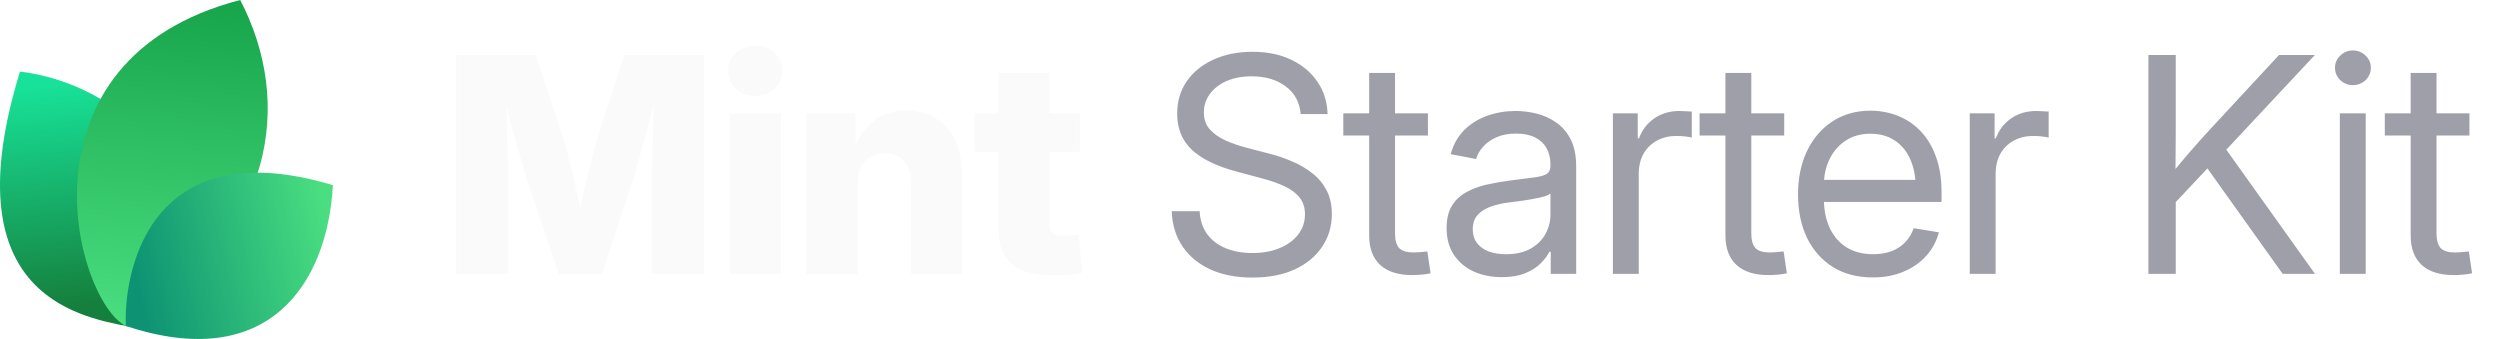
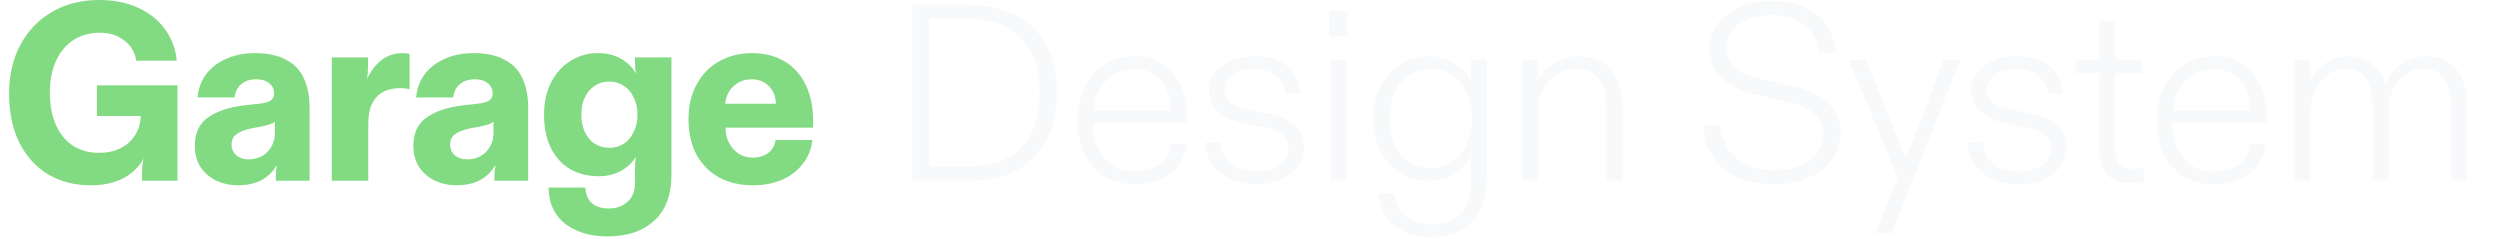
- <svg xmlns="http://www.w3.org/2000/svg" width="177" height="24" viewBox="0 0 177 24" fill="none">
-   <path d="M9.061 23.108C5.268 22.377 -3.391 20.627 1.417 5.064C9.634 6.099 16.973 14.064 9.061 23.108Z" fill="url(#paint0_linear_17557_2145)" />
-   <path d="M8.919 23.094C5.276 21.222 0.784 4.209 17.007 0C20.757 7.193 19.621 16.545 8.919 23.094Z" fill="url(#paint1_linear_17557_2145)" />
-   <path d="M8.914 23.079C8.735 19.882 10.159 9.085 23.57 13.111C23.181 20.123 18.984 26.418 8.914 23.079Z" fill="url(#paint2_linear_17557_2145)" />
-   <path d="M32.301 19.392V3.894H37.938L39.925 9.948C40.036 10.315 40.164 10.787 40.31 11.362C40.462 11.938 40.611 12.552 40.757 13.204C40.91 13.855 41.048 14.483 41.173 15.086C41.305 15.682 41.412 16.192 41.495 16.615H40.695C40.771 16.192 40.871 15.682 40.996 15.086C41.128 14.49 41.267 13.866 41.412 13.214C41.565 12.562 41.714 11.948 41.86 11.373C42.005 10.79 42.133 10.315 42.244 9.948L44.2 3.894H49.848V19.392H46.166V12.704C46.166 12.357 46.173 11.917 46.187 11.383C46.2 10.849 46.214 10.27 46.228 9.646C46.249 9.022 46.266 8.391 46.28 7.753C46.301 7.115 46.311 6.519 46.311 5.964H46.623C46.485 6.561 46.332 7.181 46.166 7.826C45.999 8.471 45.833 9.102 45.666 9.719C45.507 10.336 45.351 10.901 45.198 11.414C45.053 11.928 44.928 12.357 44.824 12.704L42.608 19.392H39.561L37.314 12.704C37.203 12.357 37.072 11.928 36.919 11.414C36.773 10.901 36.614 10.34 36.441 9.729C36.274 9.112 36.104 8.481 35.931 7.836C35.764 7.192 35.608 6.567 35.463 5.964H35.827C35.834 6.512 35.844 7.105 35.858 7.743C35.872 8.374 35.886 9.005 35.9 9.636C35.92 10.26 35.938 10.839 35.952 11.373C35.965 11.907 35.972 12.351 35.972 12.704V19.392H32.301ZM51.668 19.392V8.024H55.288V19.392H51.668ZM53.468 6.786C52.927 6.786 52.473 6.616 52.105 6.276C51.738 5.93 51.554 5.507 51.554 5.007C51.554 4.508 51.738 4.088 52.105 3.749C52.473 3.409 52.927 3.239 53.468 3.239C54.009 3.239 54.463 3.409 54.83 3.749C55.198 4.082 55.382 4.501 55.382 5.007C55.382 5.507 55.198 5.93 54.83 6.276C54.463 6.616 54.009 6.786 53.468 6.786ZM60.708 13.027V19.392H57.088V8.024H60.551L60.593 10.967H60.281C60.593 10.024 61.061 9.268 61.685 8.7C62.309 8.124 63.138 7.836 64.171 7.836C64.975 7.836 65.672 8.017 66.262 8.377C66.851 8.731 67.302 9.234 67.614 9.885C67.933 10.537 68.092 11.307 68.092 12.194V19.392H64.483V12.912C64.483 12.26 64.32 11.754 63.994 11.394C63.675 11.033 63.221 10.853 62.632 10.853C62.25 10.853 61.914 10.936 61.623 11.102C61.332 11.269 61.106 11.515 60.947 11.841C60.787 12.16 60.708 12.555 60.708 13.027ZM76.456 8.024V10.749H69.008V8.024H76.456ZM70.683 5.163H74.292V15.783C74.292 16.102 74.361 16.334 74.5 16.48C74.646 16.625 74.899 16.698 75.259 16.698C75.405 16.698 75.596 16.688 75.831 16.667C76.074 16.646 76.251 16.629 76.362 16.615L76.632 19.309C76.313 19.378 75.963 19.427 75.582 19.455C75.207 19.482 74.836 19.496 74.469 19.496C73.2 19.496 72.25 19.222 71.619 18.674C70.995 18.127 70.683 17.308 70.683 16.22V5.163Z" fill="#FAFAFA" />
-   <path d="M88.667 19.652C87.523 19.652 86.528 19.458 85.682 19.07C84.843 18.681 84.188 18.137 83.716 17.437C83.245 16.736 82.992 15.908 82.957 14.951H84.933C84.968 15.596 85.148 16.14 85.474 16.584C85.8 17.021 86.24 17.354 86.795 17.582C87.35 17.804 87.974 17.915 88.667 17.915C89.388 17.915 90.026 17.801 90.581 17.572C91.143 17.343 91.583 17.024 91.902 16.615C92.228 16.199 92.391 15.717 92.391 15.169C92.391 14.698 92.266 14.306 92.017 13.994C91.767 13.675 91.413 13.408 90.956 13.193C90.498 12.978 89.954 12.787 89.323 12.621L87.502 12.132C86.123 11.765 85.082 11.255 84.382 10.603C83.689 9.944 83.342 9.095 83.342 8.055C83.342 7.174 83.571 6.404 84.028 5.746C84.486 5.087 85.117 4.577 85.921 4.217C86.726 3.849 87.645 3.666 88.678 3.666C89.718 3.666 90.63 3.853 91.413 4.227C92.204 4.602 92.824 5.122 93.275 5.787C93.726 6.446 93.965 7.209 93.993 8.076H92.089C92.013 7.23 91.656 6.574 91.018 6.11C90.387 5.638 89.586 5.403 88.615 5.403C87.95 5.403 87.36 5.513 86.847 5.735C86.341 5.957 85.946 6.262 85.661 6.651C85.377 7.032 85.235 7.469 85.235 7.961C85.235 8.447 85.377 8.849 85.661 9.168C85.946 9.48 86.317 9.74 86.774 9.948C87.232 10.149 87.724 10.319 88.251 10.457L89.884 10.884C90.439 11.023 90.977 11.206 91.496 11.435C92.023 11.657 92.495 11.934 92.911 12.267C93.334 12.593 93.67 12.995 93.92 13.474C94.17 13.945 94.294 14.504 94.294 15.149C94.294 16.015 94.066 16.788 93.608 17.468C93.157 18.148 92.512 18.681 91.673 19.07C90.834 19.458 89.832 19.652 88.667 19.652ZM101.097 8.024V9.594H95.106V8.024H101.097ZM96.937 5.163H98.767V16.521C98.767 17 98.865 17.347 99.059 17.562C99.26 17.77 99.6 17.874 100.078 17.874C100.21 17.874 100.366 17.867 100.546 17.853C100.733 17.832 100.903 17.815 101.056 17.801L101.285 19.351C101.097 19.392 100.886 19.423 100.65 19.444C100.414 19.465 100.189 19.475 99.974 19.475C98.996 19.475 98.244 19.236 97.717 18.758C97.197 18.272 96.937 17.579 96.937 16.677V5.163ZM106.33 19.621C105.595 19.621 104.932 19.489 104.343 19.226C103.754 18.955 103.285 18.564 102.939 18.05C102.592 17.53 102.419 16.896 102.419 16.147C102.419 15.495 102.547 14.965 102.804 14.556C103.06 14.146 103.403 13.828 103.833 13.599C104.263 13.363 104.742 13.186 105.269 13.068C105.796 12.95 106.333 12.857 106.881 12.787C107.574 12.69 108.132 12.617 108.555 12.569C108.978 12.52 109.287 12.441 109.481 12.33C109.675 12.212 109.772 12.014 109.772 11.737V11.654C109.772 11.203 109.679 10.815 109.492 10.489C109.311 10.163 109.041 9.91 108.68 9.729C108.32 9.549 107.872 9.459 107.338 9.459C106.805 9.459 106.34 9.546 105.945 9.719C105.556 9.892 105.241 10.118 104.998 10.395C104.755 10.665 104.593 10.953 104.509 11.258L102.71 10.915C102.897 10.222 103.22 9.65 103.677 9.199C104.135 8.748 104.679 8.412 105.31 8.19C105.941 7.968 106.607 7.857 107.307 7.857C107.8 7.857 108.295 7.92 108.795 8.044C109.301 8.169 109.765 8.381 110.188 8.679C110.611 8.97 110.951 9.369 111.208 9.875C111.464 10.374 111.593 11.005 111.593 11.768V19.392H109.793V17.822H109.7C109.568 18.085 109.363 18.359 109.086 18.643C108.809 18.921 108.444 19.153 107.994 19.34C107.543 19.527 106.988 19.621 106.33 19.621ZM106.621 17.998C107.321 17.998 107.904 17.867 108.368 17.603C108.84 17.333 109.19 16.986 109.419 16.563C109.654 16.133 109.772 15.682 109.772 15.211V13.692C109.703 13.769 109.554 13.841 109.325 13.911C109.096 13.973 108.829 14.032 108.524 14.088C108.226 14.143 107.921 14.192 107.609 14.233C107.304 14.275 107.033 14.309 106.798 14.337C106.354 14.393 105.938 14.49 105.549 14.628C105.168 14.76 104.86 14.954 104.624 15.211C104.388 15.467 104.27 15.811 104.27 16.241C104.27 16.615 104.367 16.934 104.561 17.198C104.762 17.461 105.04 17.662 105.393 17.801C105.747 17.933 106.156 17.998 106.621 17.998ZM114.193 19.392V8.024H115.951V9.792H116.045C116.253 9.209 116.61 8.741 117.116 8.388C117.622 8.034 118.219 7.857 118.905 7.857C119.058 7.857 119.217 7.864 119.384 7.878C119.55 7.885 119.682 7.892 119.779 7.899V9.74C119.716 9.719 119.578 9.695 119.363 9.667C119.155 9.639 118.922 9.625 118.666 9.625C118.174 9.625 117.726 9.733 117.324 9.948C116.922 10.163 116.603 10.471 116.367 10.874C116.138 11.276 116.024 11.758 116.024 12.319V19.392H114.193ZM126.322 8.024V9.594H120.33V8.024H126.322ZM122.161 5.163H123.992V16.521C123.992 17 124.089 17.347 124.283 17.562C124.484 17.77 124.824 17.874 125.302 17.874C125.434 17.874 125.59 17.867 125.77 17.853C125.958 17.832 126.127 17.815 126.28 17.801L126.509 19.351C126.322 19.392 126.11 19.423 125.874 19.444C125.639 19.465 125.413 19.475 125.198 19.475C124.221 19.475 123.468 19.236 122.941 18.758C122.421 18.272 122.161 17.579 122.161 16.677V5.163ZM132.604 19.642C131.502 19.642 130.555 19.396 129.765 18.903C128.974 18.404 128.364 17.714 127.934 16.834C127.511 15.946 127.3 14.927 127.3 13.775C127.3 12.611 127.511 11.584 127.934 10.697C128.364 9.802 128.964 9.102 129.734 8.596C130.51 8.089 131.408 7.836 132.428 7.836C133.1 7.836 133.738 7.954 134.341 8.19C134.952 8.426 135.489 8.783 135.954 9.261C136.425 9.74 136.793 10.343 137.056 11.071C137.327 11.792 137.462 12.645 137.462 13.63V14.296H128.433V12.735H136.463L135.631 13.297C135.631 12.541 135.506 11.876 135.257 11.3C135.007 10.725 134.643 10.277 134.165 9.958C133.686 9.632 133.107 9.469 132.428 9.469C131.748 9.469 131.162 9.632 130.67 9.958C130.177 10.284 129.796 10.725 129.526 11.279C129.262 11.827 129.13 12.441 129.13 13.12V14.046C129.13 14.864 129.273 15.572 129.557 16.168C129.841 16.757 130.243 17.211 130.763 17.53C131.283 17.842 131.901 17.998 132.615 17.998C133.093 17.998 133.523 17.929 133.905 17.79C134.293 17.645 134.619 17.433 134.882 17.156C135.153 16.879 135.354 16.546 135.486 16.157L137.275 16.449C137.108 17.08 136.81 17.634 136.38 18.113C135.95 18.591 135.413 18.966 134.768 19.236C134.123 19.507 133.402 19.642 132.604 19.642ZM139.459 19.392V8.024H141.217V9.792H141.311C141.519 9.209 141.876 8.741 142.382 8.388C142.888 8.034 143.485 7.857 144.171 7.857C144.324 7.857 144.483 7.864 144.649 7.878C144.816 7.885 144.948 7.892 145.045 7.899V9.74C144.982 9.719 144.844 9.695 144.629 9.667C144.421 9.639 144.188 9.625 143.932 9.625C143.439 9.625 142.992 9.733 142.59 9.948C142.188 10.163 141.869 10.471 141.633 10.874C141.404 11.276 141.29 11.758 141.29 12.319V19.392H139.459ZM153.429 14.961V12.715C153.783 12.257 154.136 11.82 154.49 11.404C154.844 10.981 155.204 10.565 155.572 10.156C155.939 9.74 156.314 9.327 156.695 8.918L161.355 3.894H163.893L157.277 10.967H157.184L153.429 14.961ZM152.108 19.392V3.894H154.043V9.241L154.022 12.559L154.043 13.505V19.392H152.108ZM161.615 19.392L155.967 11.477L157.173 9.969L163.903 19.392H161.615ZM165.661 19.392V8.024H167.492V19.392H165.661ZM166.587 6.027C166.24 6.027 165.942 5.909 165.692 5.673C165.443 5.43 165.318 5.139 165.318 4.799C165.318 4.459 165.443 4.172 165.692 3.936C165.942 3.693 166.24 3.572 166.587 3.572C166.934 3.572 167.232 3.693 167.482 3.936C167.731 4.172 167.856 4.459 167.856 4.799C167.856 5.139 167.731 5.43 167.482 5.673C167.232 5.909 166.934 6.027 166.587 6.027ZM174.836 8.024V9.594H168.844V8.024H174.836ZM170.675 5.163H172.506V16.521C172.506 17 172.603 17.347 172.797 17.562C172.998 17.77 173.338 17.874 173.816 17.874C173.948 17.874 174.104 17.867 174.284 17.853C174.472 17.832 174.641 17.815 174.794 17.801L175.023 19.351C174.836 19.392 174.624 19.423 174.388 19.444C174.153 19.465 173.927 19.475 173.712 19.475C172.735 19.475 171.982 19.236 171.455 18.758C170.935 18.272 170.675 17.579 170.675 16.677V5.163Z" fill="#9F9FA9" />
-   <defs>
-     <linearGradient id="paint0_linear_17557_2145" x1="3.776" y1="5.916" x2="5.232" y2="21.559" gradientUnits="userSpaceOnUse">
-       <stop stop-color="#18E299" />
-       <stop offset="1" stop-color="#15803D" />
-     </linearGradient>
-     <linearGradient id="paint1_linear_17557_2145" x1="12.171" y1="-0.718" x2="10.19" y2="22.983" gradientUnits="userSpaceOnUse">
-       <stop stop-color="#16A34A" />
-       <stop offset="1" stop-color="#4ADE80" />
-     </linearGradient>
-     <linearGradient id="paint2_linear_17557_2145" x1="23.133" y1="15.353" x2="9.338" y2="18.52" gradientUnits="userSpaceOnUse">
-       <stop stop-color="#4ADE80" />
-       <stop offset="1" stop-color="#0D9373" />
-     </linearGradient>
-   </defs>
+ <svg xmlns="http://www.w3.org/2000/svg" width="659" height="63" viewBox="0 0 659 63" fill="none">
+   <path d="M23.892 48.845C19.644 48.845 15.883 47.871 12.609 45.925C9.38 43.934 6.858 41.124 5.044 37.496C3.274 33.824 2.389 29.532 2.389 24.622C2.389 19.799 3.385 15.53 5.376 11.813C7.367 8.097 10.154 5.199 13.738 3.119C17.321 1.04 21.458 7.10409e-06 26.148 7.10409e-06C30.041 7.10409e-06 33.47 0.686 36.434 2.057C39.443 3.429 41.81 5.331 43.536 7.765C45.305 10.198 46.323 12.941 46.588 15.994H35.904C35.594 13.826 34.554 12.056 32.784 10.685C31.059 9.313 28.869 8.627 26.214 8.627C23.648 8.627 21.37 9.269 19.379 10.552C17.432 11.791 15.905 13.605 14.799 15.994C13.693 18.383 13.14 21.193 13.14 24.422C13.14 27.696 13.671 30.528 14.733 32.917C15.795 35.306 17.299 37.142 19.246 38.425C21.193 39.664 23.493 40.284 26.148 40.284C28.227 40.284 30.086 39.886 31.723 39.089C33.404 38.248 34.709 37.076 35.638 35.572C36.611 34.068 37.098 32.32 37.098 30.329V27.011L40.483 30.594H25.551V22.498H46.788V47.65H37.43V46.389C37.43 45.637 37.452 44.885 37.496 44.133C37.541 43.381 37.651 42.606 37.828 41.81C36.678 43.978 34.908 45.703 32.519 46.987C30.13 48.225 27.254 48.845 23.892 48.845ZM62.565 48.845C60.663 48.845 58.827 48.447 57.057 47.65C55.331 46.81 53.938 45.615 52.876 44.066C51.858 42.474 51.35 40.615 51.35 38.492C51.35 35.085 52.5 32.585 54.801 30.993C57.101 29.356 60.22 28.294 64.158 27.807L68.804 27.276C70.042 27.099 70.927 26.812 71.458 26.413C71.989 25.971 72.255 25.374 72.255 24.622C72.255 23.56 71.834 22.675 70.994 21.967C70.153 21.259 69.003 20.905 67.543 20.905C65.95 20.905 64.645 21.325 63.627 22.166C62.609 23.007 62.012 24.179 61.835 25.683H52.08C52.257 23.427 52.987 21.414 54.27 19.644C55.597 17.874 57.367 16.503 59.579 15.53C61.791 14.512 64.335 14.003 67.211 14.003C70.529 14.003 73.25 14.578 75.374 15.729C77.542 16.835 79.112 18.472 80.086 20.64C81.103 22.763 81.612 25.374 81.612 28.471V47.65H72.719V46.456C72.719 45.527 72.808 44.531 72.985 43.469C72.055 45.151 70.728 46.478 69.003 47.451C67.277 48.38 65.131 48.845 62.565 48.845ZM65.552 42.009C66.835 42.009 68.007 41.722 69.069 41.146C70.131 40.527 70.949 39.709 71.525 38.691C72.144 37.629 72.454 36.434 72.454 35.107V32.054C72.1 32.364 71.657 32.608 71.126 32.784C70.596 32.961 69.821 33.16 68.804 33.382L66.547 33.78C64.733 34.134 63.362 34.643 62.433 35.306C61.503 35.97 61.039 36.877 61.039 38.027C61.039 39.266 61.459 40.239 62.3 40.947C63.141 41.655 64.224 42.009 65.552 42.009ZM87.455 15.131H97.011V17.388C97.011 18.627 96.923 19.777 96.746 20.839C97.719 18.759 98.98 17.1 100.529 15.861C102.122 14.623 104.024 14.003 106.236 14.003C106.9 14.003 107.475 14.069 107.962 14.202V23.493C107.254 23.316 106.457 23.228 105.573 23.228C103.891 23.228 102.409 23.538 101.126 24.157C99.887 24.776 98.892 25.794 98.14 27.21C97.432 28.581 97.078 30.395 97.078 32.652V47.65H87.455V15.131ZM120.184 48.845C118.281 48.845 116.445 48.447 114.675 47.65C112.95 46.81 111.556 45.615 110.494 44.066C109.477 42.474 108.968 40.615 108.968 38.492C108.968 35.085 110.118 32.585 112.419 30.993C114.72 29.356 117.839 28.294 121.777 27.807L126.422 27.276C127.661 27.099 128.546 26.812 129.077 26.413C129.608 25.971 129.873 25.374 129.873 24.622C129.873 23.56 129.453 22.675 128.612 21.967C127.772 21.259 126.621 20.905 125.161 20.905C123.568 20.905 122.263 21.325 121.246 22.166C120.228 23.007 119.631 24.179 119.454 25.683H109.698C109.875 23.427 110.605 21.414 111.888 19.644C113.215 17.874 114.985 16.503 117.197 15.53C119.41 14.512 121.954 14.003 124.829 14.003C128.148 14.003 130.869 14.578 132.992 15.729C135.16 16.835 136.731 18.472 137.704 20.64C138.722 22.763 139.231 25.374 139.231 28.471V47.65H130.338V46.456C130.338 45.527 130.426 44.531 130.603 43.469C129.674 45.151 128.347 46.478 126.621 47.451C124.896 48.38 122.75 48.845 120.184 48.845ZM123.17 42.009C124.453 42.009 125.626 41.722 126.688 41.146C127.749 40.527 128.568 39.709 129.143 38.691C129.762 37.629 130.072 36.434 130.072 35.107V32.054C129.718 32.364 129.276 32.608 128.745 32.784C128.214 32.961 127.44 33.16 126.422 33.382L124.166 33.78C122.352 34.134 120.98 34.643 120.051 35.306C119.122 35.97 118.657 36.877 118.657 38.027C118.657 39.266 119.078 40.239 119.918 40.947C120.759 41.655 121.843 42.009 123.17 42.009ZM160.138 62.317C156.908 62.317 154.121 61.764 151.776 60.658C149.431 59.596 147.639 58.092 146.401 56.145C145.206 54.242 144.609 52.008 144.609 49.442H154.298C154.387 51.212 154.94 52.561 155.957 53.49C157.019 54.464 158.523 54.95 160.47 54.95C162.505 54.95 164.164 54.353 165.447 53.159C166.731 52.008 167.372 50.371 167.372 48.248V45.128C167.372 43.624 167.461 42.363 167.638 41.346C166.664 42.894 165.337 44.133 163.656 45.062C161.974 45.991 160.028 46.456 157.815 46.456C154.984 46.456 152.484 45.836 150.316 44.597C148.148 43.314 146.445 41.456 145.206 39.023C144.011 36.589 143.414 33.669 143.414 30.262C143.414 26.9 144.056 24.002 145.339 21.569C146.666 19.091 148.414 17.211 150.582 15.928C152.75 14.645 155.05 14.003 157.484 14.003C159.961 14.003 162.019 14.49 163.656 15.463C165.337 16.392 166.664 17.697 167.638 19.379C167.461 18.405 167.372 17.321 167.372 16.127V15.131H176.995V45.991C176.995 51.345 175.491 55.393 172.482 58.136C169.474 60.923 165.359 62.317 160.138 62.317ZM160.603 38.956C162.063 38.956 163.346 38.602 164.452 37.895C165.558 37.142 166.421 36.103 167.04 34.775C167.704 33.448 168.036 31.944 168.036 30.262C168.036 28.537 167.704 27.011 167.04 25.683C166.421 24.356 165.558 23.338 164.452 22.631C163.346 21.878 162.063 21.502 160.603 21.502C159.143 21.502 157.86 21.878 156.754 22.631C155.648 23.338 154.785 24.356 154.165 25.683C153.546 27.011 153.236 28.537 153.236 30.262C153.236 31.944 153.546 33.448 154.165 34.775C154.785 36.103 155.648 37.142 156.754 37.895C157.904 38.602 159.187 38.956 160.603 38.956ZM198.413 48.845C195.095 48.845 192.152 48.159 189.586 46.788C187.064 45.416 185.073 43.425 183.613 40.815C182.198 38.16 181.49 34.997 181.49 31.324C181.49 27.918 182.198 24.909 183.613 22.299C185.029 19.644 186.998 17.609 189.52 16.193C192.086 14.733 194.984 14.003 198.214 14.003C201.532 14.003 204.408 14.733 206.841 16.193C209.275 17.653 211.133 19.733 212.416 22.431C213.699 25.086 214.34 28.205 214.34 31.789V33.647H191.245C191.245 35.151 191.555 36.501 192.174 37.696C192.838 38.89 193.701 39.841 194.763 40.549C195.869 41.213 197.086 41.545 198.413 41.545C200.006 41.545 201.355 41.146 202.461 40.35C203.567 39.509 204.231 38.359 204.452 36.899H214.141C213.92 39.156 213.124 41.191 211.752 43.005C210.425 44.819 208.611 46.257 206.31 47.318C204.01 48.336 201.377 48.845 198.413 48.845ZM204.518 27.343C204.474 25.396 203.855 23.847 202.66 22.697C201.51 21.502 200.006 20.905 198.147 20.905C196.245 20.905 194.652 21.502 193.369 22.697C192.086 23.892 191.356 25.44 191.179 27.343H204.518Z" fill="#82DB82" />
+   <path d="M240.504 1.195H254.308C259.352 1.195 263.665 2.057 267.249 3.783C270.877 5.464 273.664 8.052 275.611 11.548C277.602 14.998 278.597 19.29 278.597 24.422C278.597 29.201 277.69 33.337 275.876 36.833C274.107 40.284 271.496 42.96 268.045 44.863C264.594 46.721 260.413 47.65 255.502 47.65H240.504V1.195ZM255.104 43.867C259.086 43.867 262.493 43.16 265.324 41.744C268.156 40.284 270.302 38.116 271.762 35.24C273.266 32.32 274.018 28.714 274.018 24.422C274.018 18.184 272.359 13.384 269.041 10.021C265.767 6.614 260.944 4.911 254.573 4.911H244.884V43.867H255.104ZM299.143 48.579C296.09 48.579 293.436 47.916 291.179 46.588C288.923 45.261 287.153 43.314 285.87 40.748C284.631 38.182 284.012 35.107 284.012 31.523C284.012 28.338 284.653 25.484 285.936 22.962C287.22 20.396 288.989 18.405 291.246 16.989C293.546 15.53 296.09 14.8 298.878 14.8C301.842 14.8 304.386 15.485 306.51 16.857C308.633 18.228 310.248 20.175 311.354 22.697C312.46 25.174 313.013 28.073 313.013 31.391V32.32H288.127C288.127 35.019 288.591 37.342 289.52 39.288C290.449 41.235 291.732 42.717 293.369 43.735C295.051 44.708 296.997 45.195 299.21 45.195C301.731 45.195 303.855 44.597 305.581 43.403C307.306 42.164 308.346 40.35 308.7 37.961H312.814C312.505 39.996 311.797 41.81 310.691 43.403C309.585 44.996 308.036 46.257 306.045 47.186C304.098 48.115 301.798 48.579 299.143 48.579ZM308.633 29.134C308.589 25.816 307.704 23.162 305.979 21.171C304.253 19.18 301.886 18.184 298.878 18.184C295.913 18.184 293.458 19.224 291.511 21.303C289.609 23.338 288.525 25.949 288.259 29.134H308.633ZM331.143 48.579C328.444 48.579 326.099 48.115 324.108 47.186C322.117 46.257 320.569 44.974 319.463 43.337C318.357 41.7 317.759 39.753 317.671 37.496H321.719C321.852 39.886 322.737 41.766 324.374 43.137C326.055 44.509 328.312 45.195 331.143 45.195C333.753 45.195 335.811 44.642 337.315 43.536C338.864 42.429 339.638 40.925 339.638 39.023C339.638 37.474 339.085 36.28 337.979 35.439C336.873 34.598 335.191 33.957 332.935 33.514L328.223 32.585C325.214 32.01 322.87 30.993 321.188 29.532C319.507 28.073 318.666 26.192 318.666 23.892C318.666 22.166 319.175 20.617 320.193 19.246C321.21 17.874 322.626 16.79 324.44 15.994C326.254 15.198 328.289 14.8 330.546 14.8C333.023 14.8 335.147 15.198 336.917 15.994C338.731 16.79 340.147 17.941 341.164 19.445C342.182 20.905 342.779 22.653 342.956 24.688H338.841C338.62 22.697 337.758 21.126 336.253 19.976C334.749 18.781 332.78 18.184 330.347 18.184C328.09 18.184 326.276 18.693 324.905 19.71C323.533 20.728 322.847 22.055 322.847 23.692C322.847 25.197 323.401 26.347 324.507 27.143C325.613 27.94 327.228 28.537 329.351 28.935L334.395 29.931C337.404 30.506 339.704 31.501 341.297 32.917C342.934 34.333 343.753 36.258 343.753 38.691C343.753 40.549 343.222 42.23 342.16 43.735C341.142 45.239 339.682 46.434 337.78 47.318C335.921 48.159 333.709 48.579 331.143 48.579ZM350.689 15.729H354.87V47.65H350.689V15.729ZM350.689 44.066H354.87V47.65H350.689V44.066ZM350.689 15.729H352.812V19.312H350.689V15.729ZM350.423 2.92H355.202V9.557H350.423V2.92ZM377.146 62.45C374.491 62.45 372.146 61.985 370.111 61.056C368.076 60.127 366.483 58.778 365.333 57.008C364.182 55.282 363.563 53.269 363.474 50.968H367.655C367.744 53.402 368.651 55.371 370.376 56.875C372.102 58.379 374.358 59.131 377.146 59.131C380.464 59.131 383.052 58.202 384.91 56.344C386.813 54.53 387.764 51.831 387.764 48.248V44.398C387.764 43.248 387.764 42.076 387.764 40.881C386.879 42.872 385.419 44.509 383.384 45.792C381.393 47.031 379.048 47.65 376.349 47.65C373.606 47.65 371.129 46.965 368.916 45.593C366.748 44.221 365.045 42.297 363.806 39.819C362.612 37.297 362.014 34.421 362.014 31.192C362.014 27.962 362.656 25.108 363.939 22.631C365.222 20.153 366.97 18.228 369.182 16.857C371.394 15.485 373.849 14.8 376.548 14.8C379.38 14.8 381.703 15.463 383.517 16.79C385.375 18.073 386.791 19.622 387.764 21.436C387.764 20.33 387.764 19.224 387.764 18.118V15.729H391.879V47.053C391.879 52.097 390.596 55.924 388.03 58.534C385.508 61.145 381.88 62.45 377.146 62.45ZM377.079 44.266C379.247 44.266 381.15 43.713 382.787 42.606C384.468 41.5 385.751 39.952 386.636 37.961C387.521 35.97 387.963 33.691 387.963 31.125C387.963 28.648 387.499 26.436 386.569 24.489C385.685 22.498 384.424 20.949 382.787 19.843C381.15 18.737 379.269 18.184 377.146 18.184C375.022 18.184 373.142 18.737 371.505 19.843C369.868 20.905 368.585 22.431 367.655 24.422C366.771 26.369 366.328 28.625 366.328 31.192C366.328 33.758 366.771 36.036 367.655 38.027C368.585 39.974 369.868 41.5 371.505 42.606C373.142 43.713 375 44.266 377.079 44.266ZM401.178 15.729H405.293V18.582C405.293 19.511 405.293 20.463 405.293 21.436C406.31 19.578 407.748 18.007 409.607 16.724C411.509 15.441 413.699 14.8 416.177 14.8C418.477 14.8 420.49 15.286 422.216 16.259C423.941 17.233 425.269 18.693 426.198 20.64C427.171 22.542 427.658 24.865 427.658 27.608V47.65H423.477V28.073C423.477 24.887 422.835 22.454 421.552 20.772C420.313 19.047 418.3 18.184 415.513 18.184C413.522 18.184 411.752 18.693 410.204 19.71C408.655 20.728 407.461 22.078 406.62 23.759C405.779 25.396 405.359 27.166 405.359 29.068V47.65H401.178V15.729ZM467.6 48.579C463.883 48.579 460.632 47.938 457.844 46.655C455.101 45.328 452.955 43.491 451.407 41.146C449.902 38.757 449.106 36.036 449.018 32.983H453.464C453.641 35.284 454.305 37.342 455.455 39.156C456.65 40.925 458.287 42.319 460.366 43.337C462.445 44.354 464.857 44.863 467.6 44.863C471.538 44.863 474.679 44 477.024 42.275C479.413 40.549 480.607 38.182 480.607 35.174C480.607 33.006 479.811 31.258 478.218 29.931C476.67 28.603 474.259 27.564 470.984 26.812L462.888 24.953C459.083 24.069 456.074 22.608 453.862 20.573C451.694 18.538 450.61 15.928 450.61 12.742C450.61 10.397 451.296 8.274 452.668 6.371C454.083 4.424 456.052 2.92 458.574 1.858C461.096 0.752 463.95 0.199 467.135 0.199C470.321 0.199 473.152 0.774 475.63 1.925C478.152 3.075 480.121 4.712 481.537 6.836C482.997 8.915 483.815 11.282 483.992 13.937H479.546C479.413 11.99 478.793 10.264 477.687 8.76C476.626 7.256 475.165 6.083 473.307 5.243C471.493 4.402 469.414 3.982 467.069 3.982C464.68 3.982 462.578 4.358 460.764 5.11C458.995 5.818 457.601 6.814 456.583 8.097C455.61 9.38 455.123 10.84 455.123 12.477C455.123 14.645 455.853 16.414 457.313 17.786C458.773 19.113 461.03 20.109 464.083 20.772L472.975 22.83C476.825 23.715 479.811 25.174 481.935 27.21C484.103 29.245 485.187 31.833 485.187 34.974C485.187 37.585 484.435 39.93 482.93 42.009C481.426 44.044 479.347 45.659 476.692 46.854C474.037 48.004 471.007 48.579 467.6 48.579ZM500.25 46.788L487.309 15.729H491.888L500.316 36.766C501.024 38.448 501.732 40.151 502.44 41.877C502.661 41.213 502.838 40.726 502.971 40.416C503.104 40.062 503.281 39.576 503.502 38.956C503.723 38.425 503.878 38.049 503.966 37.828C504.055 37.563 504.21 37.187 504.431 36.7L512.328 15.729H516.709L498.657 61.521H494.277L500.25 46.788ZM532.095 48.579C529.396 48.579 527.051 48.115 525.06 47.186C523.069 46.257 521.521 44.974 520.415 43.337C519.309 41.7 518.711 39.753 518.623 37.496H522.671C522.804 39.886 523.689 41.766 525.326 43.137C527.007 44.509 529.263 45.195 532.095 45.195C534.705 45.195 536.763 44.642 538.267 43.536C539.815 42.429 540.59 40.925 540.59 39.023C540.59 37.474 540.037 36.28 538.931 35.439C537.824 34.598 536.143 33.957 533.887 33.514L529.175 32.585C526.166 32.01 523.821 30.993 522.14 29.532C520.459 28.073 519.618 26.192 519.618 23.892C519.618 22.166 520.127 20.617 521.145 19.246C522.162 17.874 523.578 16.79 525.392 15.994C527.206 15.198 529.241 14.8 531.498 14.8C533.975 14.8 536.099 15.198 537.869 15.994C539.683 16.79 541.098 17.941 542.116 19.445C543.134 20.905 543.731 22.653 543.908 24.688H539.793C539.572 22.697 538.709 21.126 537.205 19.976C535.701 18.781 533.732 18.184 531.299 18.184C529.042 18.184 527.228 18.693 525.857 19.71C524.485 20.728 523.799 22.055 523.799 23.692C523.799 25.197 524.352 26.347 525.458 27.143C526.565 27.94 528.179 28.537 530.303 28.935L535.347 29.931C538.355 30.506 540.656 31.501 542.249 32.917C543.886 34.333 544.704 36.258 544.704 38.691C544.704 40.549 544.173 42.23 543.112 43.735C542.094 45.239 540.634 46.434 538.731 47.318C536.873 48.159 534.661 48.579 532.095 48.579ZM561.538 48.248C559.149 48.248 557.202 47.606 555.698 46.323C554.194 44.996 553.442 42.894 553.442 40.018V19.312H547.137V15.729H553.442V5.575H557.623V15.729H564.657V19.312H557.623V39.686C557.623 41.412 558.043 42.651 558.884 43.403C559.769 44.155 560.963 44.531 562.467 44.531C563.264 44.531 564.149 44.42 565.122 44.199V47.783C564.591 47.916 564.016 48.026 563.396 48.115C562.777 48.203 562.158 48.248 561.538 48.248ZM583.671 48.579C580.618 48.579 577.964 47.916 575.707 46.588C573.451 45.261 571.681 43.314 570.398 40.748C569.159 38.182 568.54 35.107 568.54 31.523C568.54 28.338 569.181 25.484 570.464 22.962C571.747 20.396 573.517 18.405 575.774 16.989C578.074 15.53 580.618 14.8 583.406 14.8C586.37 14.8 588.914 15.485 591.038 16.857C593.161 18.228 594.776 20.175 595.882 22.697C596.988 25.174 597.541 28.073 597.541 31.391V32.32H572.654C572.654 35.019 573.119 37.342 574.048 39.288C574.977 41.235 576.26 42.717 577.897 43.735C579.579 44.708 581.525 45.195 583.737 45.195C586.259 45.195 588.383 44.597 590.109 43.403C591.834 42.164 592.874 40.35 593.228 37.961H597.342C597.033 39.996 596.325 41.81 595.219 43.403C594.113 44.996 592.564 46.257 590.573 47.186C588.626 48.115 586.326 48.579 583.671 48.579ZM593.161 29.134C593.117 25.816 592.232 23.162 590.507 21.171C588.781 19.18 586.414 18.184 583.406 18.184C580.441 18.184 577.986 19.224 576.039 21.303C574.137 23.338 573.053 25.949 572.787 29.134H593.161ZM604.787 15.729H608.968V18.649C608.968 19.578 608.968 20.507 608.968 21.436C609.942 19.489 611.291 17.896 613.016 16.658C614.742 15.419 616.799 14.8 619.188 14.8C621.445 14.8 623.414 15.419 625.095 16.658C626.82 17.852 628.037 19.666 628.745 22.1C629.807 19.843 631.245 18.073 633.059 16.79C634.917 15.463 637.085 14.8 639.563 14.8C641.642 14.8 643.478 15.264 645.071 16.193C646.708 17.122 647.991 18.538 648.92 20.441C649.849 22.299 650.314 24.599 650.314 27.343V47.65H646.133V28.205C646.133 24.976 645.535 22.498 644.341 20.772C643.19 19.047 641.332 18.184 638.766 18.184C636.952 18.184 635.337 18.693 633.921 19.71C632.55 20.728 631.488 22.078 630.736 23.759C629.984 25.396 629.608 27.166 629.608 29.068V47.65H625.427V27.94C625.427 24.799 624.852 22.387 623.701 20.706C622.595 19.025 620.781 18.184 618.259 18.184C616.445 18.184 614.83 18.737 613.415 19.843C611.999 20.905 610.893 22.299 610.096 24.024C609.344 25.75 608.968 27.608 608.968 29.599V47.65H604.787V15.729Z" fill="#F8F9FA" />
</svg>
